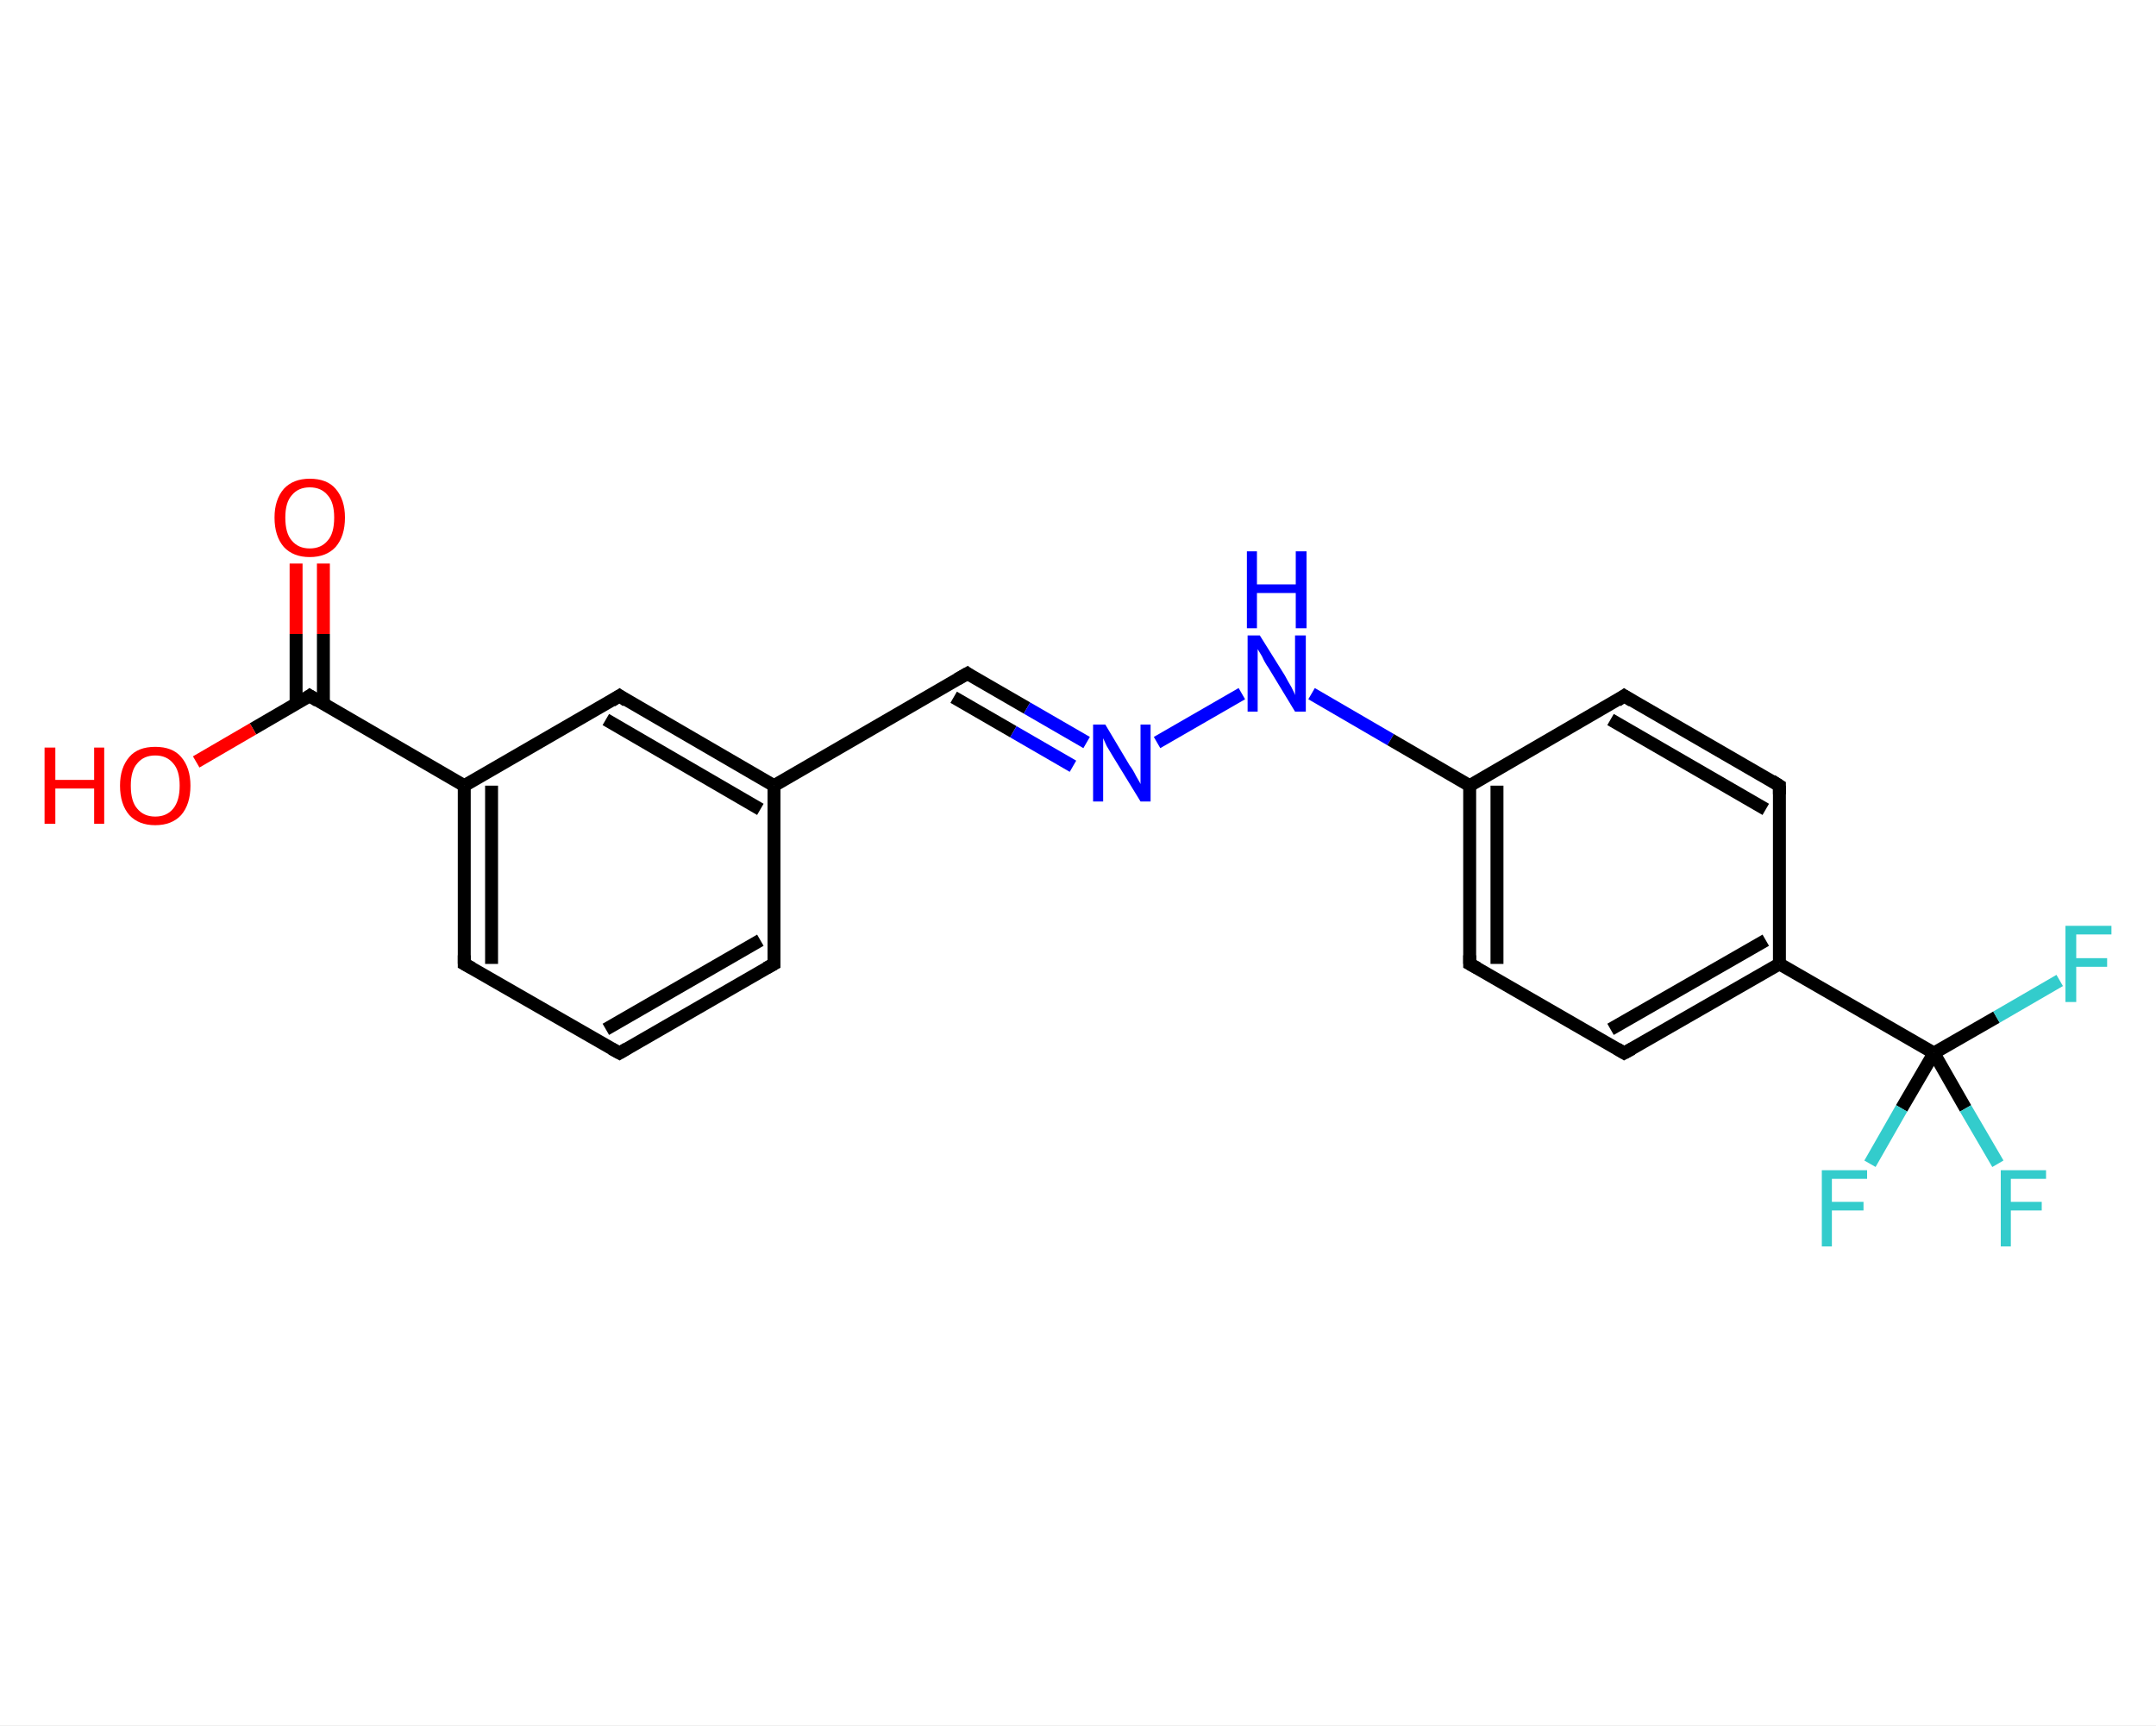
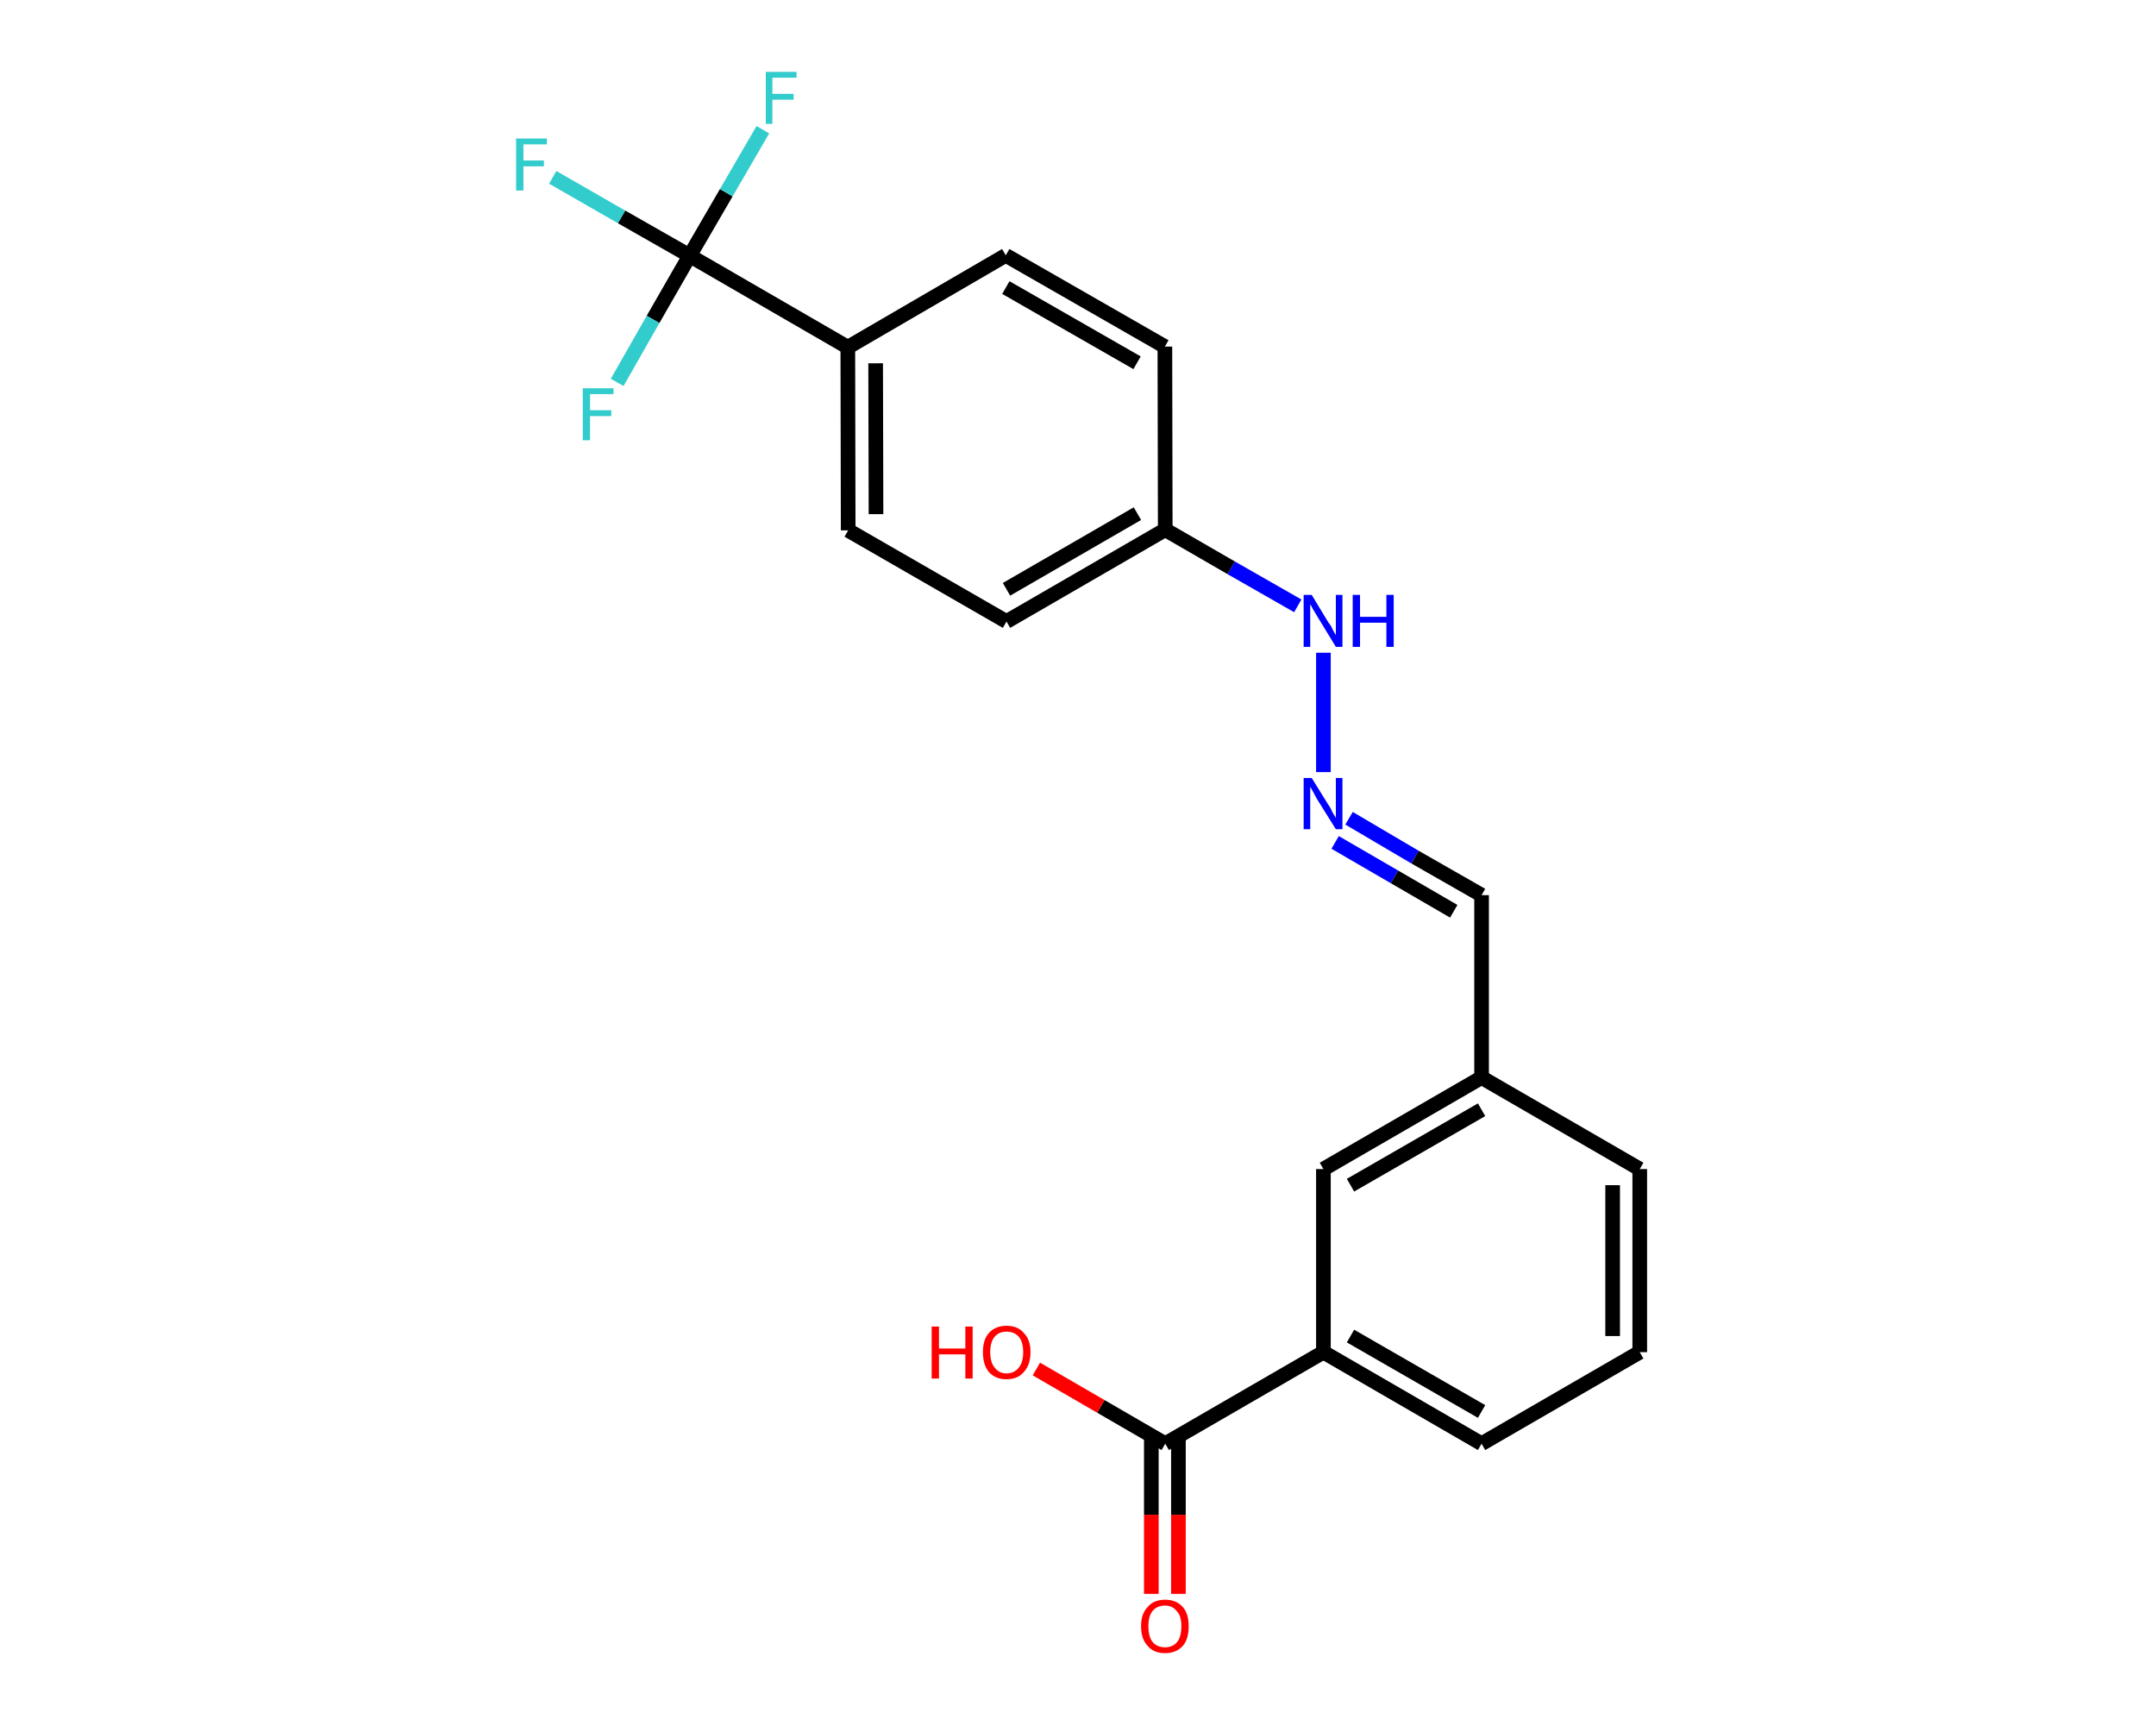
- <svg xmlns="http://www.w3.org/2000/svg" version="1.1" baseProfile="full" xml:space="preserve" viewBox="0 0 300 240" width="300" height="240" preserveAspectRatio="xMidYMid meet">
-   <rect style="opacity:1.0;fill:#FFFFFF;stroke:none" width="300.0" height="240.0" x="0.0" y="0.0"> </rect>
-   <path class="bond-0 atom-0 atom-1" d="M 45.0,78.4 L 45.0,88.2" style="fill:none;fill-rule:evenodd;stroke:#FF0000;stroke-width:1.8px;stroke-linecap:butt;stroke-linejoin:miter;stroke-opacity:1" />
-   <path class="bond-0 atom-0 atom-1" d="M 45.0,88.2 L 45.0,97.9" style="fill:none;fill-rule:evenodd;stroke:#000000;stroke-width:1.8px;stroke-linecap:butt;stroke-linejoin:miter;stroke-opacity:1" />
-   <path class="bond-0 atom-0 atom-1" d="M 41.2,78.4 L 41.2,88.2" style="fill:none;fill-rule:evenodd;stroke:#FF0000;stroke-width:1.8px;stroke-linecap:butt;stroke-linejoin:miter;stroke-opacity:1" />
-   <path class="bond-0 atom-0 atom-1" d="M 41.2,88.2 L 41.2,97.9" style="fill:none;fill-rule:evenodd;stroke:#000000;stroke-width:1.8px;stroke-linecap:butt;stroke-linejoin:miter;stroke-opacity:1" />
-   <path class="bond-1 atom-1 atom-2" d="M 43.1,96.8 L 35.2,101.4" style="fill:none;fill-rule:evenodd;stroke:#000000;stroke-width:1.8px;stroke-linecap:butt;stroke-linejoin:miter;stroke-opacity:1" />
-   <path class="bond-1 atom-1 atom-2" d="M 35.2,101.4 L 27.3,106.0" style="fill:none;fill-rule:evenodd;stroke:#FF0000;stroke-width:1.8px;stroke-linecap:butt;stroke-linejoin:miter;stroke-opacity:1" />
-   <path class="bond-2 atom-1 atom-3" d="M 43.1,96.8 L 64.6,109.3" style="fill:none;fill-rule:evenodd;stroke:#000000;stroke-width:1.8px;stroke-linecap:butt;stroke-linejoin:miter;stroke-opacity:1" />
-   <path class="bond-3 atom-3 atom-4" d="M 64.6,109.3 L 64.6,134.1" style="fill:none;fill-rule:evenodd;stroke:#000000;stroke-width:1.8px;stroke-linecap:butt;stroke-linejoin:miter;stroke-opacity:1" />
-   <path class="bond-3 atom-3 atom-4" d="M 68.4,109.3 L 68.4,134.1" style="fill:none;fill-rule:evenodd;stroke:#000000;stroke-width:1.8px;stroke-linecap:butt;stroke-linejoin:miter;stroke-opacity:1" />
-   <path class="bond-4 atom-4 atom-5" d="M 64.6,134.1 L 86.2,146.5" style="fill:none;fill-rule:evenodd;stroke:#000000;stroke-width:1.8px;stroke-linecap:butt;stroke-linejoin:miter;stroke-opacity:1" />
-   <path class="bond-5 atom-5 atom-6" d="M 86.2,146.5 L 107.7,134.1" style="fill:none;fill-rule:evenodd;stroke:#000000;stroke-width:1.8px;stroke-linecap:butt;stroke-linejoin:miter;stroke-opacity:1" />
-   <path class="bond-5 atom-5 atom-6" d="M 84.3,143.2 L 105.8,130.8" style="fill:none;fill-rule:evenodd;stroke:#000000;stroke-width:1.8px;stroke-linecap:butt;stroke-linejoin:miter;stroke-opacity:1" />
-   <path class="bond-6 atom-6 atom-7" d="M 107.7,134.1 L 107.7,109.3" style="fill:none;fill-rule:evenodd;stroke:#000000;stroke-width:1.8px;stroke-linecap:butt;stroke-linejoin:miter;stroke-opacity:1" />
-   <path class="bond-7 atom-7 atom-8" d="M 107.7,109.3 L 134.6,93.7" style="fill:none;fill-rule:evenodd;stroke:#000000;stroke-width:1.8px;stroke-linecap:butt;stroke-linejoin:miter;stroke-opacity:1" />
-   <path class="bond-8 atom-8 atom-9" d="M 134.6,93.7 L 142.9,98.5" style="fill:none;fill-rule:evenodd;stroke:#000000;stroke-width:1.8px;stroke-linecap:butt;stroke-linejoin:miter;stroke-opacity:1" />
-   <path class="bond-8 atom-8 atom-9" d="M 142.9,98.5 L 151.2,103.3" style="fill:none;fill-rule:evenodd;stroke:#0000FF;stroke-width:1.8px;stroke-linecap:butt;stroke-linejoin:miter;stroke-opacity:1" />
-   <path class="bond-8 atom-8 atom-9" d="M 132.7,97.0 L 141.0,101.8" style="fill:none;fill-rule:evenodd;stroke:#000000;stroke-width:1.8px;stroke-linecap:butt;stroke-linejoin:miter;stroke-opacity:1" />
-   <path class="bond-8 atom-8 atom-9" d="M 141.0,101.8 L 149.3,106.6" style="fill:none;fill-rule:evenodd;stroke:#0000FF;stroke-width:1.8px;stroke-linecap:butt;stroke-linejoin:miter;stroke-opacity:1" />
-   <path class="bond-9 atom-9 atom-10" d="M 161.0,103.3 L 172.8,96.5" style="fill:none;fill-rule:evenodd;stroke:#0000FF;stroke-width:1.8px;stroke-linecap:butt;stroke-linejoin:miter;stroke-opacity:1" />
-   <path class="bond-10 atom-10 atom-11" d="M 182.5,96.5 L 193.5,102.9" style="fill:none;fill-rule:evenodd;stroke:#0000FF;stroke-width:1.8px;stroke-linecap:butt;stroke-linejoin:miter;stroke-opacity:1" />
-   <path class="bond-10 atom-10 atom-11" d="M 193.5,102.9 L 204.5,109.3" style="fill:none;fill-rule:evenodd;stroke:#000000;stroke-width:1.8px;stroke-linecap:butt;stroke-linejoin:miter;stroke-opacity:1" />
-   <path class="bond-11 atom-11 atom-12" d="M 204.5,109.3 L 226.0,96.8" style="fill:none;fill-rule:evenodd;stroke:#000000;stroke-width:1.8px;stroke-linecap:butt;stroke-linejoin:miter;stroke-opacity:1" />
-   <path class="bond-12 atom-12 atom-13" d="M 226.0,96.8 L 247.6,109.3" style="fill:none;fill-rule:evenodd;stroke:#000000;stroke-width:1.8px;stroke-linecap:butt;stroke-linejoin:miter;stroke-opacity:1" />
-   <path class="bond-12 atom-12 atom-13" d="M 224.1,100.1 L 245.7,112.6" style="fill:none;fill-rule:evenodd;stroke:#000000;stroke-width:1.8px;stroke-linecap:butt;stroke-linejoin:miter;stroke-opacity:1" />
-   <path class="bond-13 atom-13 atom-14" d="M 247.6,109.3 L 247.6,134.1" style="fill:none;fill-rule:evenodd;stroke:#000000;stroke-width:1.8px;stroke-linecap:butt;stroke-linejoin:miter;stroke-opacity:1" />
-   <path class="bond-14 atom-14 atom-15" d="M 247.6,134.1 L 269.1,146.5" style="fill:none;fill-rule:evenodd;stroke:#000000;stroke-width:1.8px;stroke-linecap:butt;stroke-linejoin:miter;stroke-opacity:1" />
-   <path class="bond-15 atom-15 atom-16" d="M 269.1,146.5 L 264.6,154.2" style="fill:none;fill-rule:evenodd;stroke:#000000;stroke-width:1.8px;stroke-linecap:butt;stroke-linejoin:miter;stroke-opacity:1" />
-   <path class="bond-15 atom-15 atom-16" d="M 264.6,154.2 L 260.2,161.9" style="fill:none;fill-rule:evenodd;stroke:#33CCCC;stroke-width:1.8px;stroke-linecap:butt;stroke-linejoin:miter;stroke-opacity:1" />
-   <path class="bond-16 atom-15 atom-17" d="M 269.1,146.5 L 273.5,154.2" style="fill:none;fill-rule:evenodd;stroke:#000000;stroke-width:1.8px;stroke-linecap:butt;stroke-linejoin:miter;stroke-opacity:1" />
-   <path class="bond-16 atom-15 atom-17" d="M 273.5,154.2 L 278.0,161.9" style="fill:none;fill-rule:evenodd;stroke:#33CCCC;stroke-width:1.8px;stroke-linecap:butt;stroke-linejoin:miter;stroke-opacity:1" />
-   <path class="bond-17 atom-15 atom-18" d="M 269.1,146.5 L 277.8,141.5" style="fill:none;fill-rule:evenodd;stroke:#000000;stroke-width:1.8px;stroke-linecap:butt;stroke-linejoin:miter;stroke-opacity:1" />
-   <path class="bond-17 atom-15 atom-18" d="M 277.8,141.5 L 286.6,136.4" style="fill:none;fill-rule:evenodd;stroke:#33CCCC;stroke-width:1.8px;stroke-linecap:butt;stroke-linejoin:miter;stroke-opacity:1" />
-   <path class="bond-18 atom-14 atom-19" d="M 247.6,134.1 L 226.0,146.5" style="fill:none;fill-rule:evenodd;stroke:#000000;stroke-width:1.8px;stroke-linecap:butt;stroke-linejoin:miter;stroke-opacity:1" />
-   <path class="bond-18 atom-14 atom-19" d="M 245.7,130.8 L 224.1,143.2" style="fill:none;fill-rule:evenodd;stroke:#000000;stroke-width:1.8px;stroke-linecap:butt;stroke-linejoin:miter;stroke-opacity:1" />
-   <path class="bond-19 atom-19 atom-20" d="M 226.0,146.5 L 204.5,134.1" style="fill:none;fill-rule:evenodd;stroke:#000000;stroke-width:1.8px;stroke-linecap:butt;stroke-linejoin:miter;stroke-opacity:1" />
-   <path class="bond-20 atom-7 atom-21" d="M 107.7,109.3 L 86.2,96.8" style="fill:none;fill-rule:evenodd;stroke:#000000;stroke-width:1.8px;stroke-linecap:butt;stroke-linejoin:miter;stroke-opacity:1" />
-   <path class="bond-20 atom-7 atom-21" d="M 105.8,112.6 L 84.3,100.1" style="fill:none;fill-rule:evenodd;stroke:#000000;stroke-width:1.8px;stroke-linecap:butt;stroke-linejoin:miter;stroke-opacity:1" />
-   <path class="bond-21 atom-21 atom-3" d="M 86.2,96.8 L 64.6,109.3" style="fill:none;fill-rule:evenodd;stroke:#000000;stroke-width:1.8px;stroke-linecap:butt;stroke-linejoin:miter;stroke-opacity:1" />
-   <path class="bond-22 atom-20 atom-11" d="M 204.5,134.1 L 204.5,109.3" style="fill:none;fill-rule:evenodd;stroke:#000000;stroke-width:1.8px;stroke-linecap:butt;stroke-linejoin:miter;stroke-opacity:1" />
-   <path class="bond-22 atom-20 atom-11" d="M 208.3,134.1 L 208.3,109.3" style="fill:none;fill-rule:evenodd;stroke:#000000;stroke-width:1.8px;stroke-linecap:butt;stroke-linejoin:miter;stroke-opacity:1" />
-   <path d="M 42.7,97.1 L 43.1,96.8 L 44.2,97.5" style="fill:none;stroke:#000000;stroke-width:1.8px;stroke-linecap:butt;stroke-linejoin:miter;stroke-miterlimit:10;stroke-opacity:1;" />
-   <path d="M 64.6,132.9 L 64.6,134.1 L 65.7,134.7" style="fill:none;stroke:#000000;stroke-width:1.8px;stroke-linecap:butt;stroke-linejoin:miter;stroke-miterlimit:10;stroke-opacity:1;" />
-   <path d="M 85.1,145.9 L 86.2,146.5 L 87.2,145.9" style="fill:none;stroke:#000000;stroke-width:1.8px;stroke-linecap:butt;stroke-linejoin:miter;stroke-miterlimit:10;stroke-opacity:1;" />
-   <path d="M 106.6,134.7 L 107.7,134.1 L 107.7,132.9" style="fill:none;stroke:#000000;stroke-width:1.8px;stroke-linecap:butt;stroke-linejoin:miter;stroke-miterlimit:10;stroke-opacity:1;" />
-   <path d="M 133.2,94.5 L 134.6,93.7 L 135.0,94.0" style="fill:none;stroke:#000000;stroke-width:1.8px;stroke-linecap:butt;stroke-linejoin:miter;stroke-miterlimit:10;stroke-opacity:1;" />
-   <path d="M 225.0,97.5 L 226.0,96.8 L 227.1,97.5" style="fill:none;stroke:#000000;stroke-width:1.8px;stroke-linecap:butt;stroke-linejoin:miter;stroke-miterlimit:10;stroke-opacity:1;" />
-   <path d="M 246.5,108.6 L 247.6,109.3 L 247.6,110.5" style="fill:none;stroke:#000000;stroke-width:1.8px;stroke-linecap:butt;stroke-linejoin:miter;stroke-miterlimit:10;stroke-opacity:1;" />
-   <path d="M 227.1,145.9 L 226.0,146.5 L 225.0,145.9" style="fill:none;stroke:#000000;stroke-width:1.8px;stroke-linecap:butt;stroke-linejoin:miter;stroke-miterlimit:10;stroke-opacity:1;" />
-   <path d="M 205.6,134.7 L 204.5,134.1 L 204.5,132.9" style="fill:none;stroke:#000000;stroke-width:1.8px;stroke-linecap:butt;stroke-linejoin:miter;stroke-miterlimit:10;stroke-opacity:1;" />
-   <path d="M 87.2,97.5 L 86.2,96.8 L 85.1,97.5" style="fill:none;stroke:#000000;stroke-width:1.8px;stroke-linecap:butt;stroke-linejoin:miter;stroke-miterlimit:10;stroke-opacity:1;" />
-   <path class="atom-0" d="M 38.2 72.0 Q 38.2 69.5, 39.5 68.0 Q 40.8 66.6, 43.1 66.6 Q 45.5 66.6, 46.7 68.0 Q 48.0 69.5, 48.0 72.0 Q 48.0 74.6, 46.7 76.1 Q 45.4 77.5, 43.1 77.5 Q 40.8 77.5, 39.5 76.1 Q 38.2 74.6, 38.2 72.0 M 43.1 76.3 Q 44.7 76.3, 45.6 75.2 Q 46.5 74.2, 46.5 72.0 Q 46.5 69.9, 45.6 68.9 Q 44.7 67.8, 43.1 67.8 Q 41.5 67.8, 40.6 68.9 Q 39.7 69.9, 39.7 72.0 Q 39.7 74.2, 40.6 75.2 Q 41.5 76.3, 43.1 76.3 " fill="#FF0000" />
-   <path class="atom-2" d="M 6.2 104.0 L 7.7 104.0 L 7.7 108.5 L 13.1 108.5 L 13.1 104.0 L 14.5 104.0 L 14.5 114.6 L 13.1 114.6 L 13.1 109.7 L 7.7 109.7 L 7.7 114.6 L 6.2 114.6 L 6.2 104.0 " fill="#FF0000" />
-   <path class="atom-2" d="M 16.7 109.3 Q 16.7 106.8, 18.0 105.3 Q 19.2 103.9, 21.6 103.9 Q 24.0 103.9, 25.2 105.3 Q 26.5 106.8, 26.5 109.3 Q 26.5 111.9, 25.2 113.4 Q 23.9 114.8, 21.6 114.8 Q 19.3 114.8, 18.0 113.4 Q 16.7 111.9, 16.7 109.3 M 21.6 113.6 Q 23.2 113.6, 24.1 112.5 Q 25.0 111.4, 25.0 109.3 Q 25.0 107.2, 24.1 106.2 Q 23.2 105.1, 21.6 105.1 Q 20.0 105.1, 19.1 106.2 Q 18.2 107.2, 18.2 109.3 Q 18.2 111.5, 19.1 112.5 Q 20.0 113.6, 21.6 113.6 " fill="#FF0000" />
-   <path class="atom-9" d="M 153.8 100.8 L 157.2 106.5 Q 157.6 107.0, 158.1 108.0 Q 158.7 109.0, 158.7 109.1 L 158.7 100.8 L 160.1 100.8 L 160.1 111.5 L 158.7 111.5 L 154.9 105.3 Q 154.5 104.6, 154.0 103.8 Q 153.6 102.9, 153.5 102.7 L 153.5 111.5 L 152.1 111.5 L 152.1 100.8 L 153.8 100.8 " fill="#0000FF" />
-   <path class="atom-10" d="M 175.3 88.4 L 178.8 94.0 Q 179.1 94.6, 179.7 95.6 Q 180.2 96.6, 180.2 96.7 L 180.2 88.4 L 181.7 88.4 L 181.7 99.0 L 180.2 99.0 L 176.5 92.9 Q 176.0 92.2, 175.6 91.3 Q 175.1 90.5, 175.0 90.3 L 175.0 99.0 L 173.6 99.0 L 173.6 88.4 L 175.3 88.4 " fill="#0000FF" />
-   <path class="atom-10" d="M 173.5 76.7 L 174.9 76.7 L 174.9 81.3 L 180.3 81.3 L 180.3 76.7 L 181.8 76.7 L 181.8 87.4 L 180.3 87.4 L 180.3 82.5 L 174.9 82.5 L 174.9 87.4 L 173.5 87.4 L 173.5 76.7 " fill="#0000FF" />
-   <path class="atom-16" d="M 253.5 162.8 L 259.8 162.8 L 259.8 164.0 L 254.9 164.0 L 254.9 167.2 L 259.3 167.2 L 259.3 168.4 L 254.9 168.4 L 254.9 173.4 L 253.5 173.4 L 253.5 162.8 " fill="#33CCCC" />
-   <path class="atom-17" d="M 278.4 162.8 L 284.7 162.8 L 284.7 164.0 L 279.8 164.0 L 279.8 167.2 L 284.1 167.2 L 284.1 168.4 L 279.8 168.4 L 279.8 173.4 L 278.4 173.4 L 278.4 162.8 " fill="#33CCCC" />
-   <path class="atom-18" d="M 287.4 128.8 L 293.8 128.8 L 293.8 130.0 L 288.9 130.0 L 288.9 133.3 L 293.2 133.3 L 293.2 134.5 L 288.9 134.5 L 288.9 139.4 L 287.4 139.4 L 287.4 128.8 " fill="#33CCCC" />
+ <svg xmlns="http://www.w3.org/2000/svg" version="1.1" baseProfile="full" xml:space="preserve" width="300px" height="240px" viewBox="0 0 300 240">
+   <g transform="translate(-2.82,-2.32) scale(1.0189)">
+     <rect style="opacity:1.0;fill:#FFFFFF;stroke:none" width="300.0" height="240.0" x="0.0" y="0.0"> </rect>
+     <path class="bond-0 atom-0 atom-1" d="M 160.00,219.90 L 160.00,209.10" style="fill:none;fill-rule:evenodd;stroke:#FF0000;stroke-width:2.0px;stroke-linecap:butt;stroke-linejoin:miter;stroke-opacity:1" />
+     <path class="bond-0 atom-0 atom-1" d="M 160.00,209.10 L 160.00,198.30" style="fill:none;fill-rule:evenodd;stroke:#000000;stroke-width:2.0px;stroke-linecap:butt;stroke-linejoin:miter;stroke-opacity:1" />
+     <path class="bond-0 atom-0 atom-1" d="M 163.70,219.90 L 163.70,209.10" style="fill:none;fill-rule:evenodd;stroke:#FF0000;stroke-width:2.0px;stroke-linecap:butt;stroke-linejoin:miter;stroke-opacity:1" />
+     <path class="bond-0 atom-0 atom-1" d="M 163.70,209.10 L 163.70,198.30" style="fill:none;fill-rule:evenodd;stroke:#000000;stroke-width:2.0px;stroke-linecap:butt;stroke-linejoin:miter;stroke-opacity:1" />
+     <path class="bond-1 atom-1 atom-2" d="M 161.90,199.40 L 153.10,194.30" style="fill:none;fill-rule:evenodd;stroke:#000000;stroke-width:2.0px;stroke-linecap:butt;stroke-linejoin:miter;stroke-opacity:1" />
+     <path class="bond-1 atom-1 atom-2" d="M 153.10,194.30 L 144.30,189.20" style="fill:none;fill-rule:evenodd;stroke:#FF0000;stroke-width:2.0px;stroke-linecap:butt;stroke-linejoin:miter;stroke-opacity:1" />
+     <path class="bond-2 atom-1 atom-3" d="M 161.90,199.40 L 183.50,186.90" style="fill:none;fill-rule:evenodd;stroke:#000000;stroke-width:2.0px;stroke-linecap:butt;stroke-linejoin:miter;stroke-opacity:1" />
+     <path class="bond-3 atom-3 atom-4" d="M 183.50,186.90 L 205.10,199.40" style="fill:none;fill-rule:evenodd;stroke:#000000;stroke-width:2.0px;stroke-linecap:butt;stroke-linejoin:miter;stroke-opacity:1" />
+     <path class="bond-3 atom-3 atom-4" d="M 187.20,184.70 L 205.10,195.00" style="fill:none;fill-rule:evenodd;stroke:#000000;stroke-width:2.0px;stroke-linecap:butt;stroke-linejoin:miter;stroke-opacity:1" />
+     <path class="bond-4 atom-4 atom-5" d="M 205.10,199.40 L 226.70,186.90" style="fill:none;fill-rule:evenodd;stroke:#000000;stroke-width:2.0px;stroke-linecap:butt;stroke-linejoin:miter;stroke-opacity:1" />
+     <path class="bond-5 atom-5 atom-6" d="M 226.70,186.90 L 226.70,161.90" style="fill:none;fill-rule:evenodd;stroke:#000000;stroke-width:2.0px;stroke-linecap:butt;stroke-linejoin:miter;stroke-opacity:1" />
+     <path class="bond-5 atom-5 atom-6" d="M 223.00,184.70 L 223.00,164.10" style="fill:none;fill-rule:evenodd;stroke:#000000;stroke-width:2.0px;stroke-linecap:butt;stroke-linejoin:miter;stroke-opacity:1" />
+     <path class="bond-6 atom-6 atom-7" d="M 226.70,161.90 L 205.10,149.40" style="fill:none;fill-rule:evenodd;stroke:#000000;stroke-width:2.0px;stroke-linecap:butt;stroke-linejoin:miter;stroke-opacity:1" />
+     <path class="bond-7 atom-7 atom-8" d="M 205.10,149.40 L 205.10,124.50" style="fill:none;fill-rule:evenodd;stroke:#000000;stroke-width:2.0px;stroke-linecap:butt;stroke-linejoin:miter;stroke-opacity:1" />
+     <path class="bond-8 atom-8 atom-9" d="M 205.1,124.5 L 196.0,119.3" style="fill:none;fill-rule:evenodd;stroke:#000000;stroke-width:2.0px;stroke-linecap:butt;stroke-linejoin:miter;stroke-opacity:1" />
+     <path class="bond-8 atom-8 atom-9" d="M 196.0,119.3 L 187.0,114.0" style="fill:none;fill-rule:evenodd;stroke:#0000FF;stroke-width:2.0px;stroke-linecap:butt;stroke-linejoin:miter;stroke-opacity:1" />
+     <path class="bond-8 atom-8 atom-9" d="M 201.3,126.7 L 193.2,122.0" style="fill:none;fill-rule:evenodd;stroke:#000000;stroke-width:2.0px;stroke-linecap:butt;stroke-linejoin:miter;stroke-opacity:1" />
+     <path class="bond-8 atom-8 atom-9" d="M 193.2,122.0 L 185.1,117.3" style="fill:none;fill-rule:evenodd;stroke:#0000FF;stroke-width:2.0px;stroke-linecap:butt;stroke-linejoin:miter;stroke-opacity:1" />
+     <path class="bond-9 atom-9 atom-10" d="M 183.5,107.7 L 183.5,91.4" style="fill:none;fill-rule:evenodd;stroke:#0000FF;stroke-width:2.0px;stroke-linecap:butt;stroke-linejoin:miter;stroke-opacity:1" />
+     <path class="bond-10 atom-10 atom-11" d="M 180.00,85.00 L 170.90,79.80" style="fill:none;fill-rule:evenodd;stroke:#0000FF;stroke-width:2.0px;stroke-linecap:butt;stroke-linejoin:miter;stroke-opacity:1" />
+     <path class="bond-10 atom-10 atom-11" d="M 170.90,79.80 L 161.90,74.60" style="fill:none;fill-rule:evenodd;stroke:#000000;stroke-width:2.0px;stroke-linecap:butt;stroke-linejoin:miter;stroke-opacity:1" />
+     <path class="bond-11 atom-11 atom-12" d="M 161.90,74.60 L 161.85,49.60" style="fill:none;fill-rule:evenodd;stroke:#000000;stroke-width:2.0px;stroke-linecap:butt;stroke-linejoin:miter;stroke-opacity:1" />
+     <path class="bond-12 atom-12 atom-13" d="M 161.85,49.60 L 140.12,37.14" style="fill:none;fill-rule:evenodd;stroke:#000000;stroke-width:2.0px;stroke-linecap:butt;stroke-linejoin:miter;stroke-opacity:1" />
+     <path class="bond-12 atom-12 atom-13" d="M 158.05,51.81 L 140.13,41.54" style="fill:none;fill-rule:evenodd;stroke:#000000;stroke-width:2.0px;stroke-linecap:butt;stroke-linejoin:miter;stroke-opacity:1" />
+     <path class="bond-13 atom-13 atom-14" d="M 140.12,37.14 L 118.55,49.69" style="fill:none;fill-rule:evenodd;stroke:#000000;stroke-width:2.0px;stroke-linecap:butt;stroke-linejoin:miter;stroke-opacity:1" />
+     <path class="bond-14 atom-14 atom-15" d="M 118.55,49.69 L 96.95,37.19" style="fill:none;fill-rule:evenodd;stroke:#000000;stroke-width:2.0px;stroke-linecap:butt;stroke-linejoin:miter;stroke-opacity:1" />
+     <path class="bond-15 atom-15 atom-16" d="M 96.95,37.19 L 87.65,31.89" style="fill:none;fill-rule:evenodd;stroke:#000000;stroke-width:2.0px;stroke-linecap:butt;stroke-linejoin:miter;stroke-opacity:1" />
+     <path class="bond-15 atom-15 atom-16" d="M 87.65,31.89 L 78.25,26.49" style="fill:none;fill-rule:evenodd;stroke:#33CCCC;stroke-width:2.0px;stroke-linecap:butt;stroke-linejoin:miter;stroke-opacity:1" />
+     <path class="bond-16 atom-15 atom-17" d="M 96.95,37.19 L 101.95,28.59" style="fill:none;fill-rule:evenodd;stroke:#000000;stroke-width:2.0px;stroke-linecap:butt;stroke-linejoin:miter;stroke-opacity:1" />
+     <path class="bond-16 atom-15 atom-17" d="M 101.95,28.59 L 106.95,19.99" style="fill:none;fill-rule:evenodd;stroke:#33CCCC;stroke-width:2.0px;stroke-linecap:butt;stroke-linejoin:miter;stroke-opacity:1" />
+     <path class="bond-17 atom-15 atom-18" d="M 96.95,37.19 L 91.95,45.89" style="fill:none;fill-rule:evenodd;stroke:#000000;stroke-width:2.0px;stroke-linecap:butt;stroke-linejoin:miter;stroke-opacity:1" />
+     <path class="bond-17 atom-15 atom-18" d="M 91.95,45.89 L 87.05,54.49" style="fill:none;fill-rule:evenodd;stroke:#33CCCC;stroke-width:2.0px;stroke-linecap:butt;stroke-linejoin:miter;stroke-opacity:1" />
+     <path class="bond-18 atom-14 atom-19" d="M 118.55,49.69 L 118.60,74.69" style="fill:none;fill-rule:evenodd;stroke:#000000;stroke-width:2.0px;stroke-linecap:butt;stroke-linejoin:miter;stroke-opacity:1" />
+     <path class="bond-18 atom-14 atom-19" d="M 122.35,51.88 L 122.40,72.48" style="fill:none;fill-rule:evenodd;stroke:#000000;stroke-width:2.0px;stroke-linecap:butt;stroke-linejoin:miter;stroke-opacity:1" />
+     <path class="bond-19 atom-19 atom-20" d="M 118.60,74.69 L 140.22,87.14" style="fill:none;fill-rule:evenodd;stroke:#000000;stroke-width:2.0px;stroke-linecap:butt;stroke-linejoin:miter;stroke-opacity:1" />
+     <path class="bond-20 atom-7 atom-21" d="M 205.10,149.40 L 183.50,161.90" style="fill:none;fill-rule:evenodd;stroke:#000000;stroke-width:2.0px;stroke-linecap:butt;stroke-linejoin:miter;stroke-opacity:1" />
+     <path class="bond-20 atom-7 atom-21" d="M 205.10,153.80 L 187.20,164.10" style="fill:none;fill-rule:evenodd;stroke:#000000;stroke-width:2.0px;stroke-linecap:butt;stroke-linejoin:miter;stroke-opacity:1" />
+     <path class="bond-21 atom-21 atom-3" d="M 183.50,161.90 L 183.50,186.90" style="fill:none;fill-rule:evenodd;stroke:#000000;stroke-width:2.0px;stroke-linecap:butt;stroke-linejoin:miter;stroke-opacity:1" />
+     <path class="bond-22 atom-20 atom-11" d="M 140.22,87.14 L 161.90,74.60" style="fill:none;fill-rule:evenodd;stroke:#000000;stroke-width:2.0px;stroke-linecap:butt;stroke-linejoin:miter;stroke-opacity:1" />
+     <path class="bond-22 atom-20 atom-11" d="M 140.22,82.74 L 158.10,72.41" style="fill:none;fill-rule:evenodd;stroke:#000000;stroke-width:2.0px;stroke-linecap:butt;stroke-linejoin:miter;stroke-opacity:1" />
+     <path class="atom-0" d="M 158.60 224.30 Q 158.60 222.60, 159.50 221.70 Q 160.30 220.70, 161.90 220.70 Q 163.40 220.70, 164.30 221.70 Q 165.10 222.60, 165.10 224.30 Q 165.10 226.10, 164.30 227.00 Q 163.40 228.00, 161.90 228.00 Q 160.30 228.00, 159.50 227.00 Q 158.60 226.10, 158.60 224.30 M 161.90 227.20 Q 162.90 227.20, 163.50 226.50 Q 164.10 225.80, 164.10 224.30 Q 164.10 222.90, 163.50 222.30 Q 162.90 221.50, 161.90 221.50 Q 160.80 221.50, 160.20 222.20 Q 159.60 222.90, 159.60 224.30 Q 159.60 225.80, 160.20 226.50 Q 160.80 227.20, 161.90 227.20 " fill="#FF0000" />
+     <path class="atom-2" d="M 130.00 183.40 L 131.00 183.40 L 131.00 186.40 L 134.60 186.40 L 134.60 183.40 L 135.60 183.40 L 135.60 190.50 L 134.60 190.50 L 134.60 187.20 L 131.00 187.20 L 131.00 190.50 L 130.00 190.50 L 130.00 183.40 " fill="#FF0000" />
+     <path class="atom-2" d="M 137.00 186.90 Q 137.00 185.20, 137.80 184.30 Q 138.70 183.30, 140.20 183.30 Q 141.80 183.30, 142.60 184.30 Q 143.50 185.20, 143.50 186.90 Q 143.50 188.60, 142.60 189.60 Q 141.80 190.60, 140.20 190.60 Q 138.70 190.60, 137.80 189.60 Q 137.00 188.60, 137.00 186.90 M 140.20 189.80 Q 141.30 189.80, 141.90 189.00 Q 142.50 188.30, 142.50 186.90 Q 142.50 185.50, 141.90 184.80 Q 141.30 184.10, 140.20 184.10 Q 139.20 184.10, 138.60 184.80 Q 138.00 185.50, 138.00 186.90 Q 138.00 188.30, 138.60 189.00 Q 139.20 189.80, 140.20 189.80 " fill="#FF0000" />
+     <path class="atom-9" d="M 181.9 108.5 L 184.2 112.2 Q 184.5 112.6, 184.8 113.3 Q 185.2 113.9, 185.2 114.0 L 185.2 108.5 L 186.1 108.5 L 186.1 115.5 L 185.2 115.5 L 182.7 111.5 Q 182.4 111.0, 182.1 110.4 Q 181.8 109.9, 181.7 109.7 L 181.7 115.5 L 180.8 115.5 L 180.8 108.5 L 181.9 108.5 " fill="#0000FF" />
+     <path class="atom-10" d="M 181.9 83.5 L 184.2 87.3 Q 184.5 87.6, 184.8 88.3 Q 185.2 89.0, 185.2 89.0 L 185.2 83.5 L 186.1 83.5 L 186.1 90.6 L 185.2 90.6 L 182.7 86.5 Q 182.4 86.0, 182.1 85.5 Q 181.8 84.9, 181.7 84.8 L 181.7 90.6 L 180.8 90.6 L 180.8 83.5 L 181.9 83.5 " fill="#0000FF" />
+     <path class="atom-10" d="M 187.5 83.5 L 188.5 83.5 L 188.5 86.5 L 192.1 86.5 L 192.1 83.5 L 193.1 83.5 L 193.1 90.6 L 192.1 90.6 L 192.1 87.3 L 188.5 87.3 L 188.5 90.6 L 187.5 90.6 L 187.5 83.5 " fill="#0000FF" />
+     <path class="atom-16" d="M 73.25 21.19 L 77.45 21.19 L 77.45 21.99 L 74.25 21.99 L 74.25 24.19 L 77.05 24.19 L 77.05 24.99 L 74.25 24.99 L 74.25 28.29 L 73.25 28.29 L 73.25 21.19 " fill="#33CCCC" />
+     <path class="atom-17" d="M 107.35 12.09 L 111.55 12.09 L 111.55 12.89 L 108.25 12.89 L 108.25 15.09 L 111.15 15.09 L 111.15 15.89 L 108.25 15.89 L 108.25 19.19 L 107.35 19.19 L 107.35 12.09 " fill="#33CCCC" />
+     <path class="atom-18" d="M 82.35 55.29 L 86.55 55.29 L 86.55 56.09 L 83.35 56.09 L 83.35 58.29 L 86.25 58.29 L 86.25 59.09 L 83.35 59.09 L 83.35 62.39 L 82.35 62.39 L 82.35 55.29 " fill="#33CCCC" />
+   </g>
</svg>
